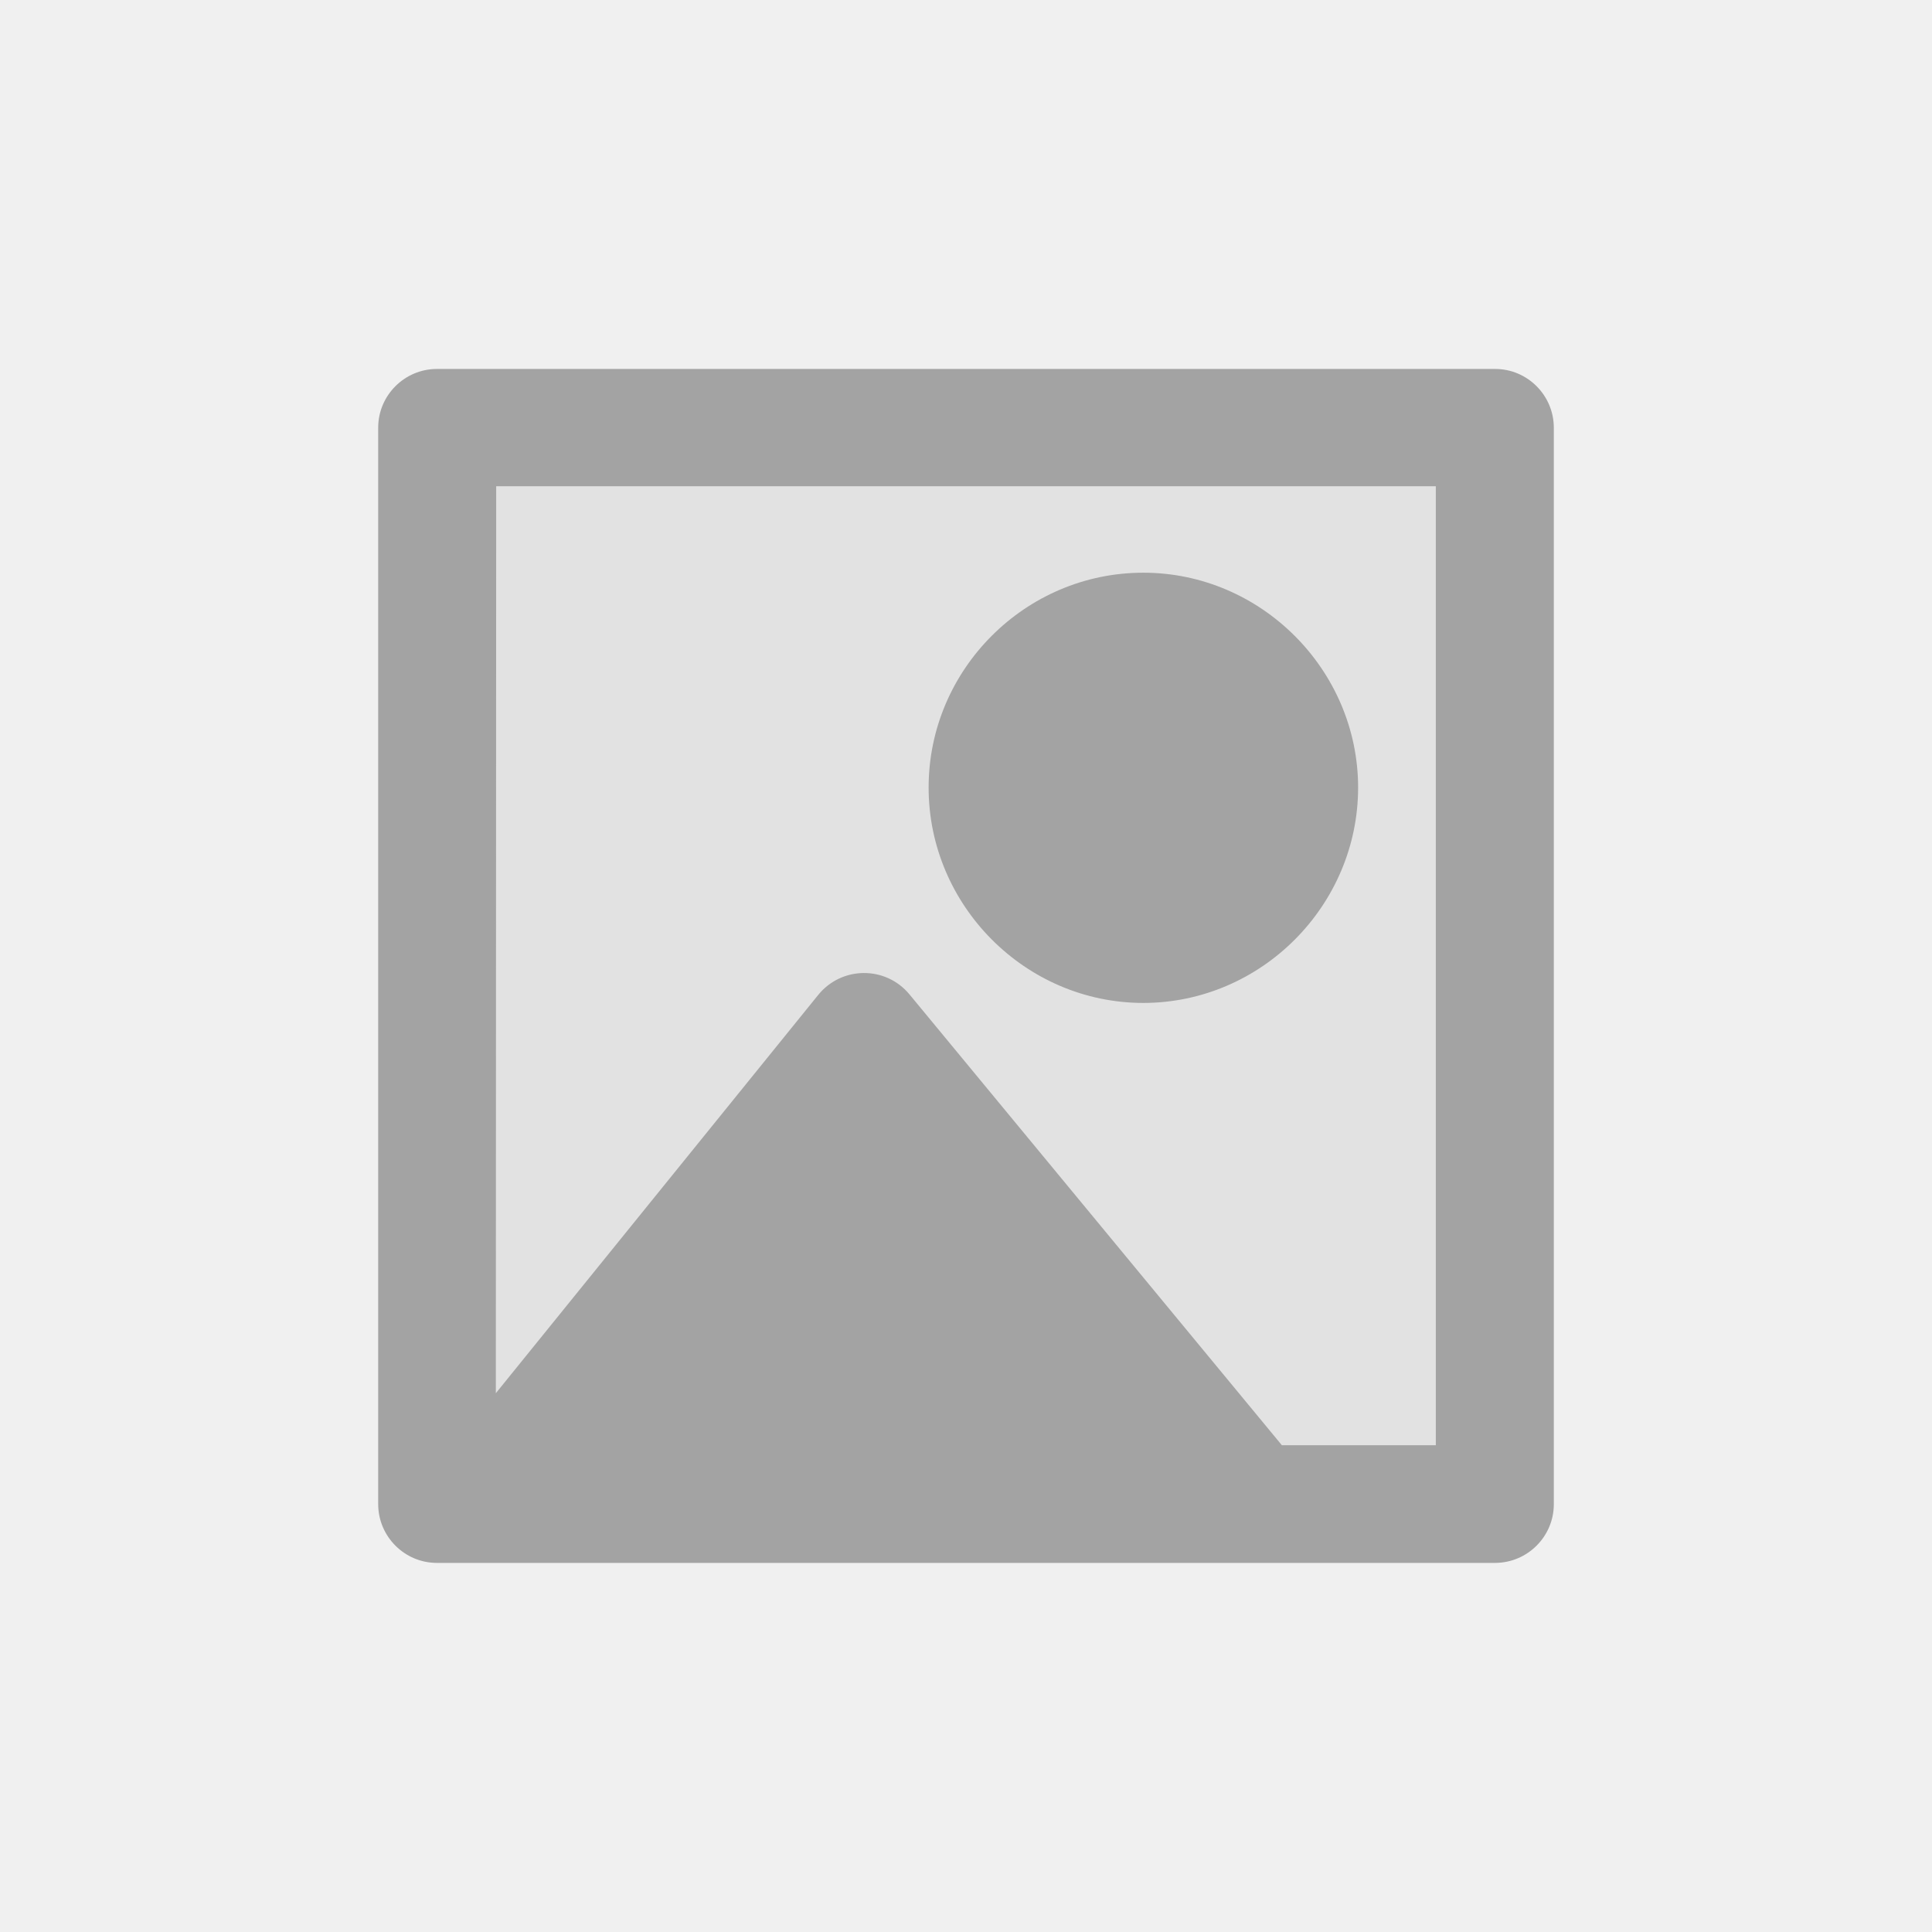
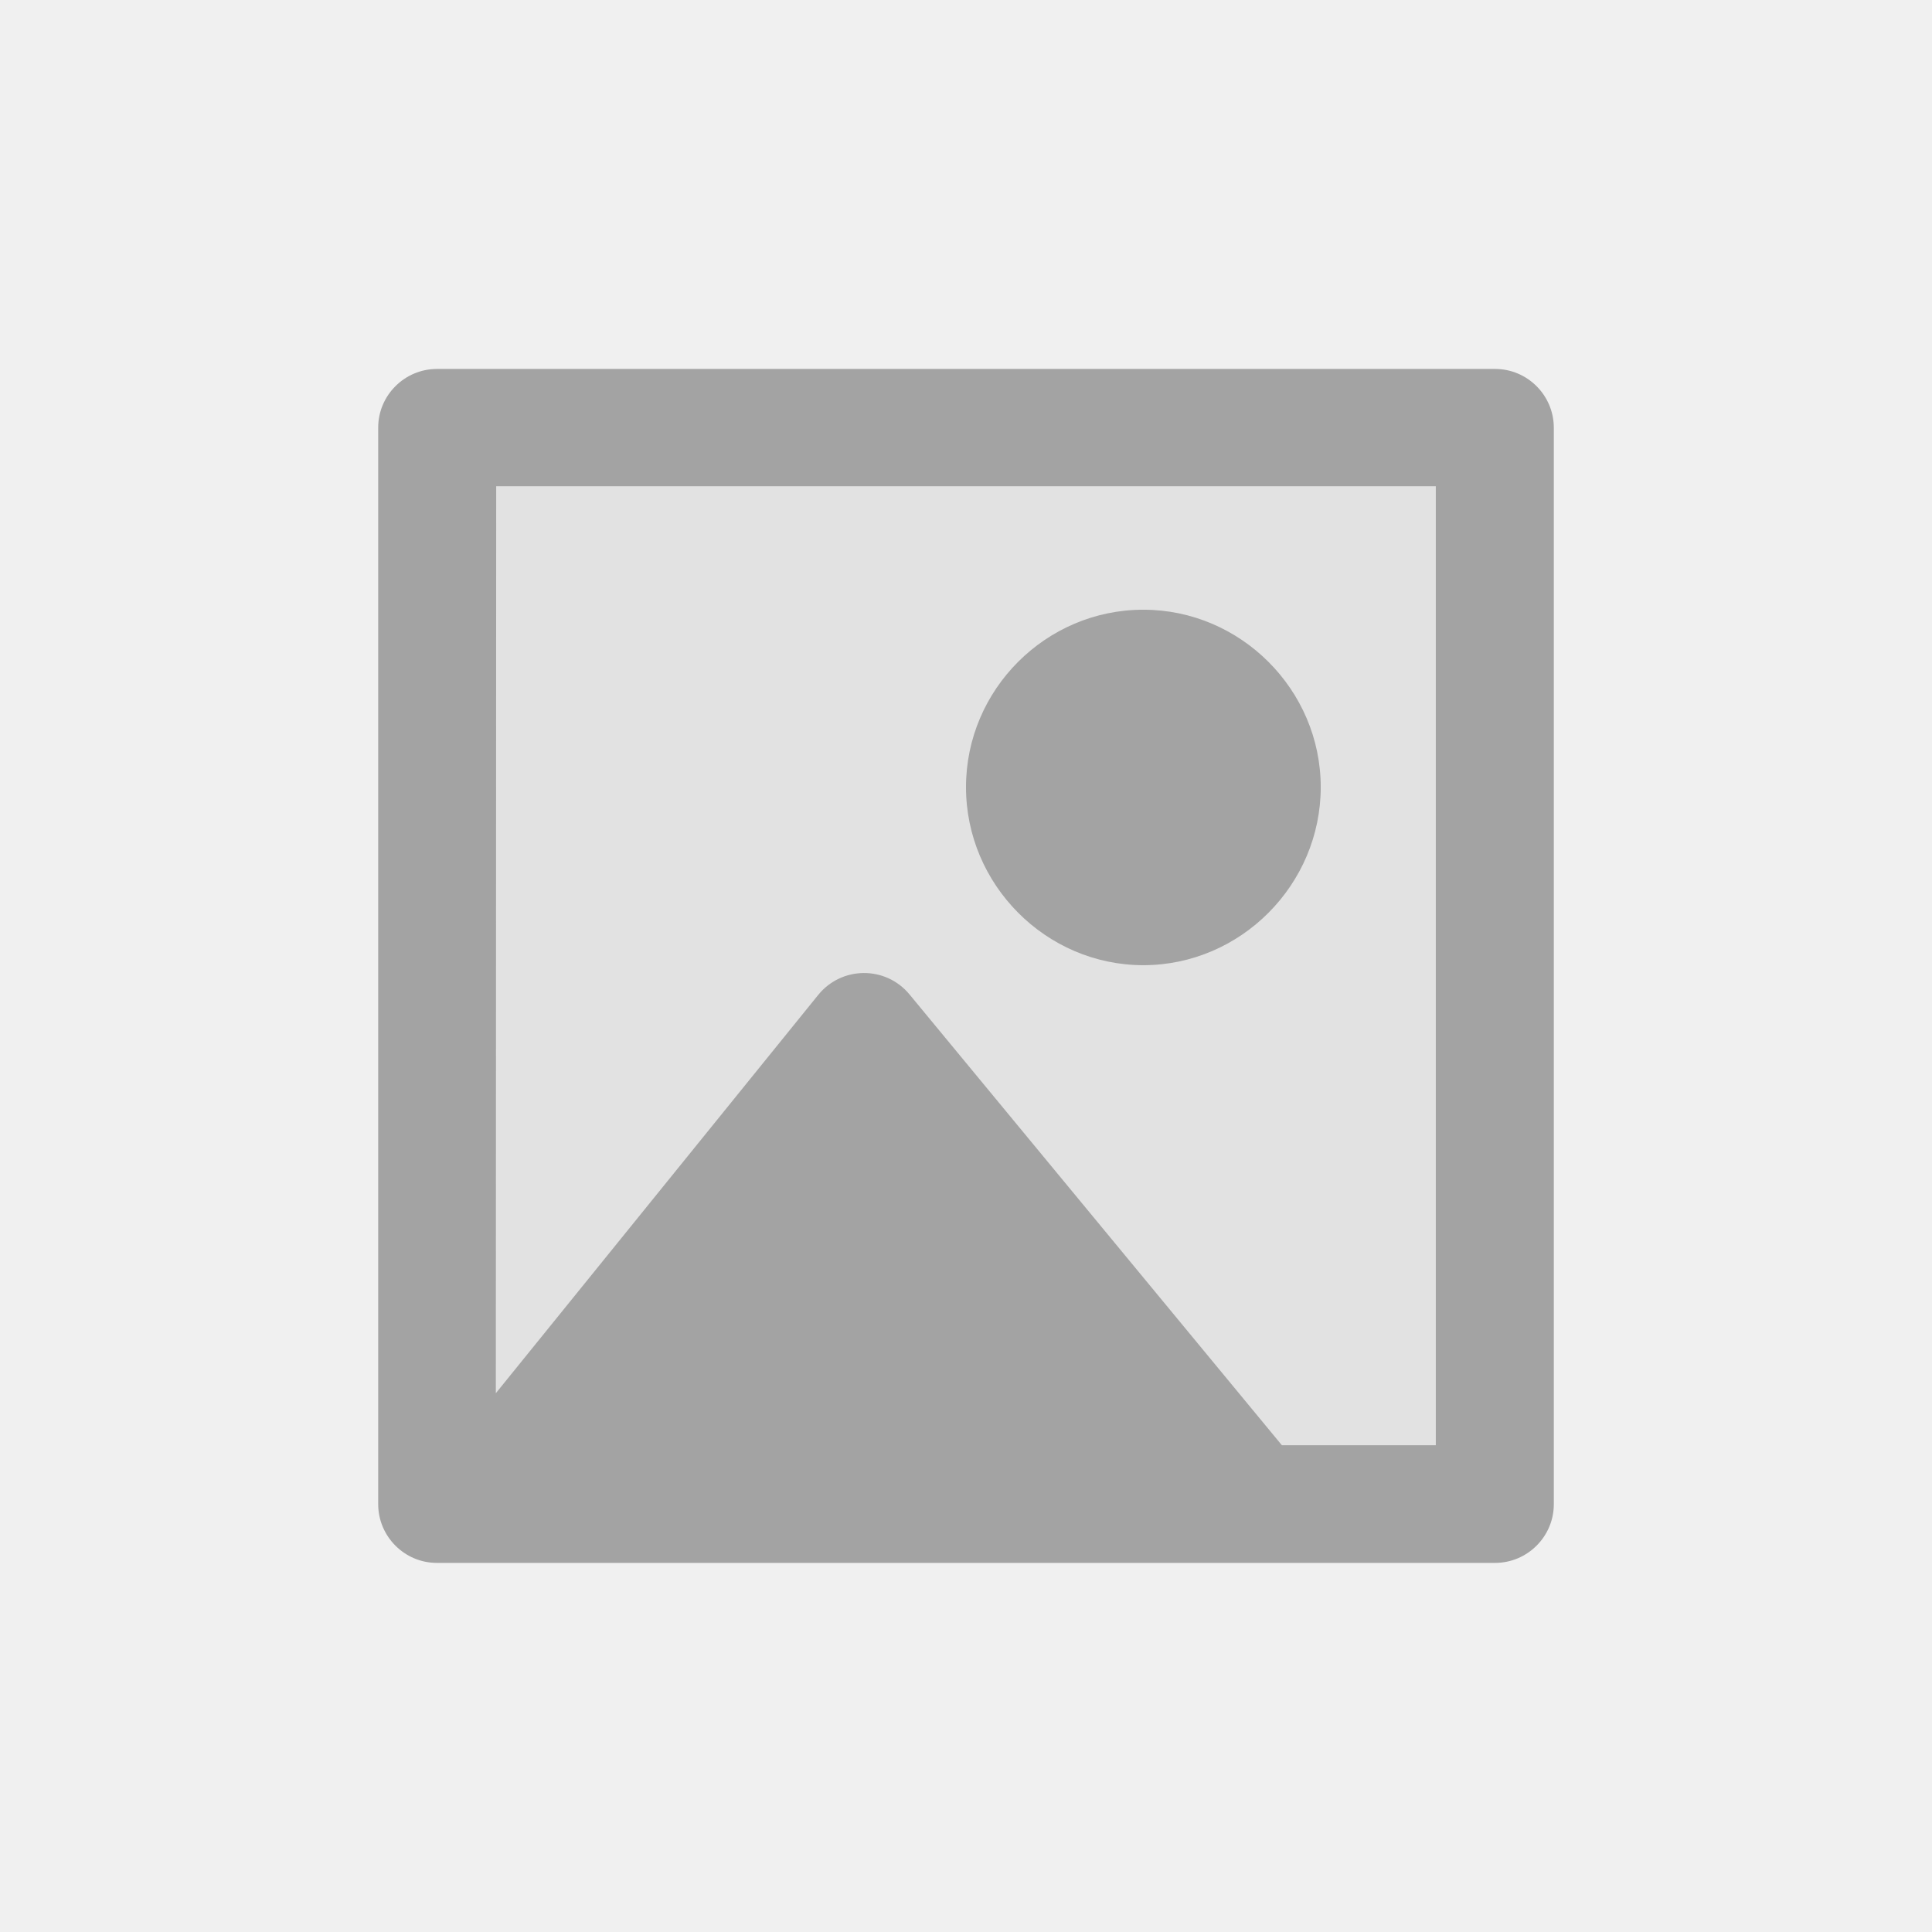
<svg xmlns="http://www.w3.org/2000/svg" xmlns:xlink="http://www.w3.org/1999/xlink" width="5.272mm" height="5.272mm" viewBox="0 0 5.272 5.272" version="1.1" id="svg1" xml:space="preserve">
  <defs id="defs1">
    <linearGradient id="linearGradient166">
      <stop style="stop-color:#a3a3a3;stop-opacity:1;" offset="0" id="stop165" />
      <stop style="stop-color:#bbbbbb;stop-opacity:0.267;" offset="1" id="stop166" />
    </linearGradient>
-     <linearGradient xlink:href="#linearGradient166" id="linearGradient432" gradientUnits="userSpaceOnUse" gradientTransform="matrix(0.1467411,0,0,0.1467411,8.26823,240.4951)" x1="-594.73" y1="1197.946" x2="-573.103" y2="1197.946" />
+     <linearGradient xlink:href="#linearGradient166" id="linearGradient1" gradientUnits="userSpaceOnUse" gradientTransform="matrix(0.1467411,0,0,0.1467411,8.26823,240.4951)" x1="-594.73" y1="1197.946" x2="-573.103" y2="1197.946" />
  </defs>
-   <g id="layer1" transform="translate(19.30101,-236.6822)">
-     <g id="g525">
-       <rect style="opacity:0;fill:#ffffff;fill-opacity:1;stroke:none;stroke-width:0.828;stroke-linecap:round;stroke-linejoin:round;stroke-miterlimit:4;stroke-dasharray:none;stroke-dashoffset:0;stroke-opacity:1;paint-order:fill markers stroke;stop-color:#000000" id="rect447" width="5.272" height="5.272" x="-19.301" y="236.682" />
-       <g id="path417">
-         <path style="color:#000000;fill:url(#linearGradient432);stroke-width:0.321;stroke-linecap:round;stroke-linejoin:round;-inkscape-stroke:none;paint-order:fill markers stroke" d="m -18.109,237.849 v 2.938 h 2.887 v -2.938 z" id="path526" />
-         <path style="color:#000000;fill:#a3a3a3;stroke-linecap:round;stroke-linejoin:round;-inkscape-stroke:none;paint-order:fill markers stroke" d="m -18.109,237.689 c -0.088,1.4e-4 -0.16,0.072 -0.16,0.16 v 2.938 c 1.42e-4,0.088 0.072,0.16 0.16,0.16 h 0.125 2.107 0.656 c 0.088,-1.4e-4 0.16,-0.072 0.16,-0.16 v -2.938 c -1.42e-4,-0.088 -0.072,-0.16 -0.16,-0.16 z m 0.162,0.32 h 2.564 v 2.617 h -0.42 l -1.016,-1.23 c -0.065,-0.079 -0.186,-0.078 -0.25,0.002 l -0.879,1.086 z m 1.766,0.236 c -0.322,-2e-4 -0.586,0.264 -0.586,0.586 -2.19e-4,0.322 0.264,0.588 0.586,0.588 0.322,-2.8e-4 0.586,-0.266 0.586,-0.588 -3.15e-4,-0.321 -0.265,-0.586 -0.586,-0.586 z" id="path527" />
-       </g>
-     </g>
+   <g id="g404" transform="translate(19.30101,-236.6822)">
+     <path style="color:#000000;fill:url(#linearGradient1);stroke-width:0.321;stroke-linecap:round;stroke-linejoin:round;-inkscape-stroke:none;paint-order:fill markers stroke" d="m -18.109,237.849 v 2.938 h 2.887 v -2.938 z" id="path403" />
+     <path style="color:#000000;fill:#a3a3a3;stroke-linecap:round;stroke-linejoin:round;-inkscape-stroke:none;paint-order:fill markers stroke" d="m -18.109,237.689 c -0.088,1.4e-4 -0.16,0.072 -0.16,0.16 v 2.938 c 1.42e-4,0.088 0.072,0.16 0.16,0.16 h 0.125 2.107 0.656 c 0.088,-1.4e-4 0.16,-0.072 0.16,-0.16 v -2.938 c -1.42e-4,-0.088 -0.072,-0.16 -0.16,-0.16 z m 0.162,0.32 h 2.564 v 2.617 h -0.42 l -1.016,-1.23 c -0.065,-0.079 -0.186,-0.078 -0.25,0.002 l -0.879,1.086 z m 1.766,0.337 c -0.266,-1.7e-4 -0.484,0.218 -0.484,0.484 -1.81e-4,0.266 0.218,0.486 0.484,0.486 0.266,-2.3e-4 0.484,-0.22 0.484,-0.486 -2.6e-4,-0.266 -0.219,-0.484 -0.484,-0.484 z" id="path404" />
  </g>
</svg>
